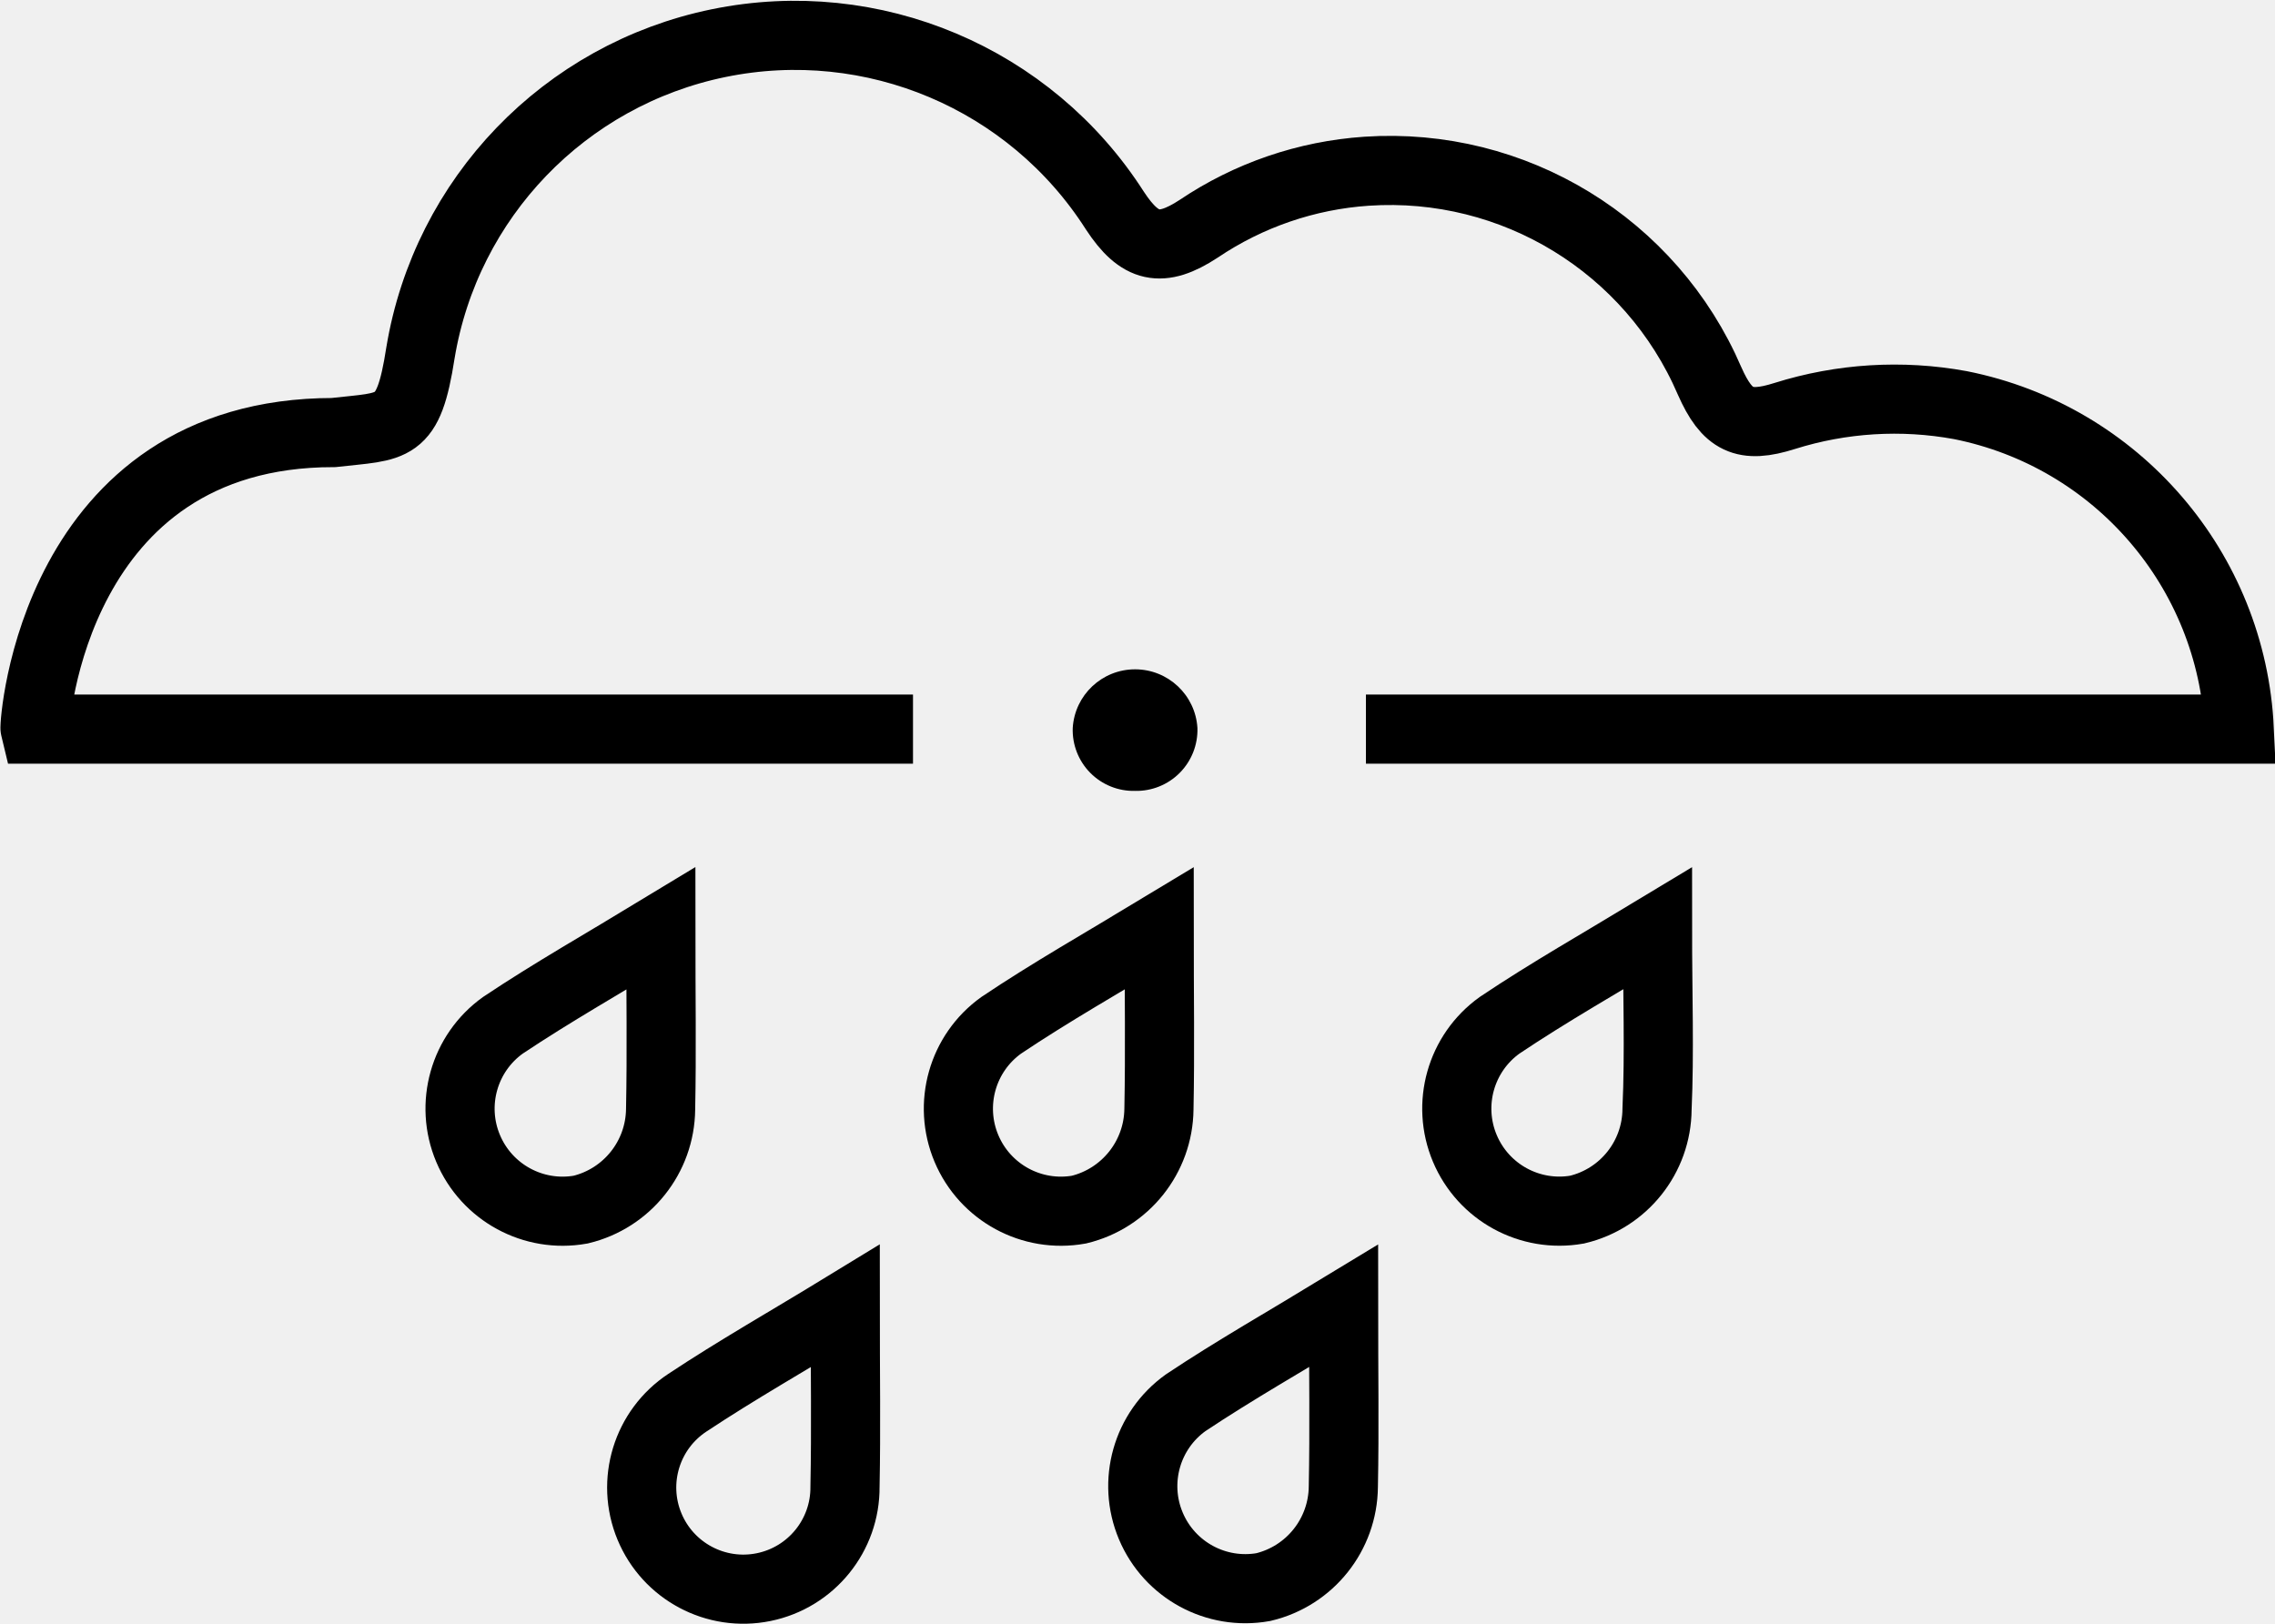
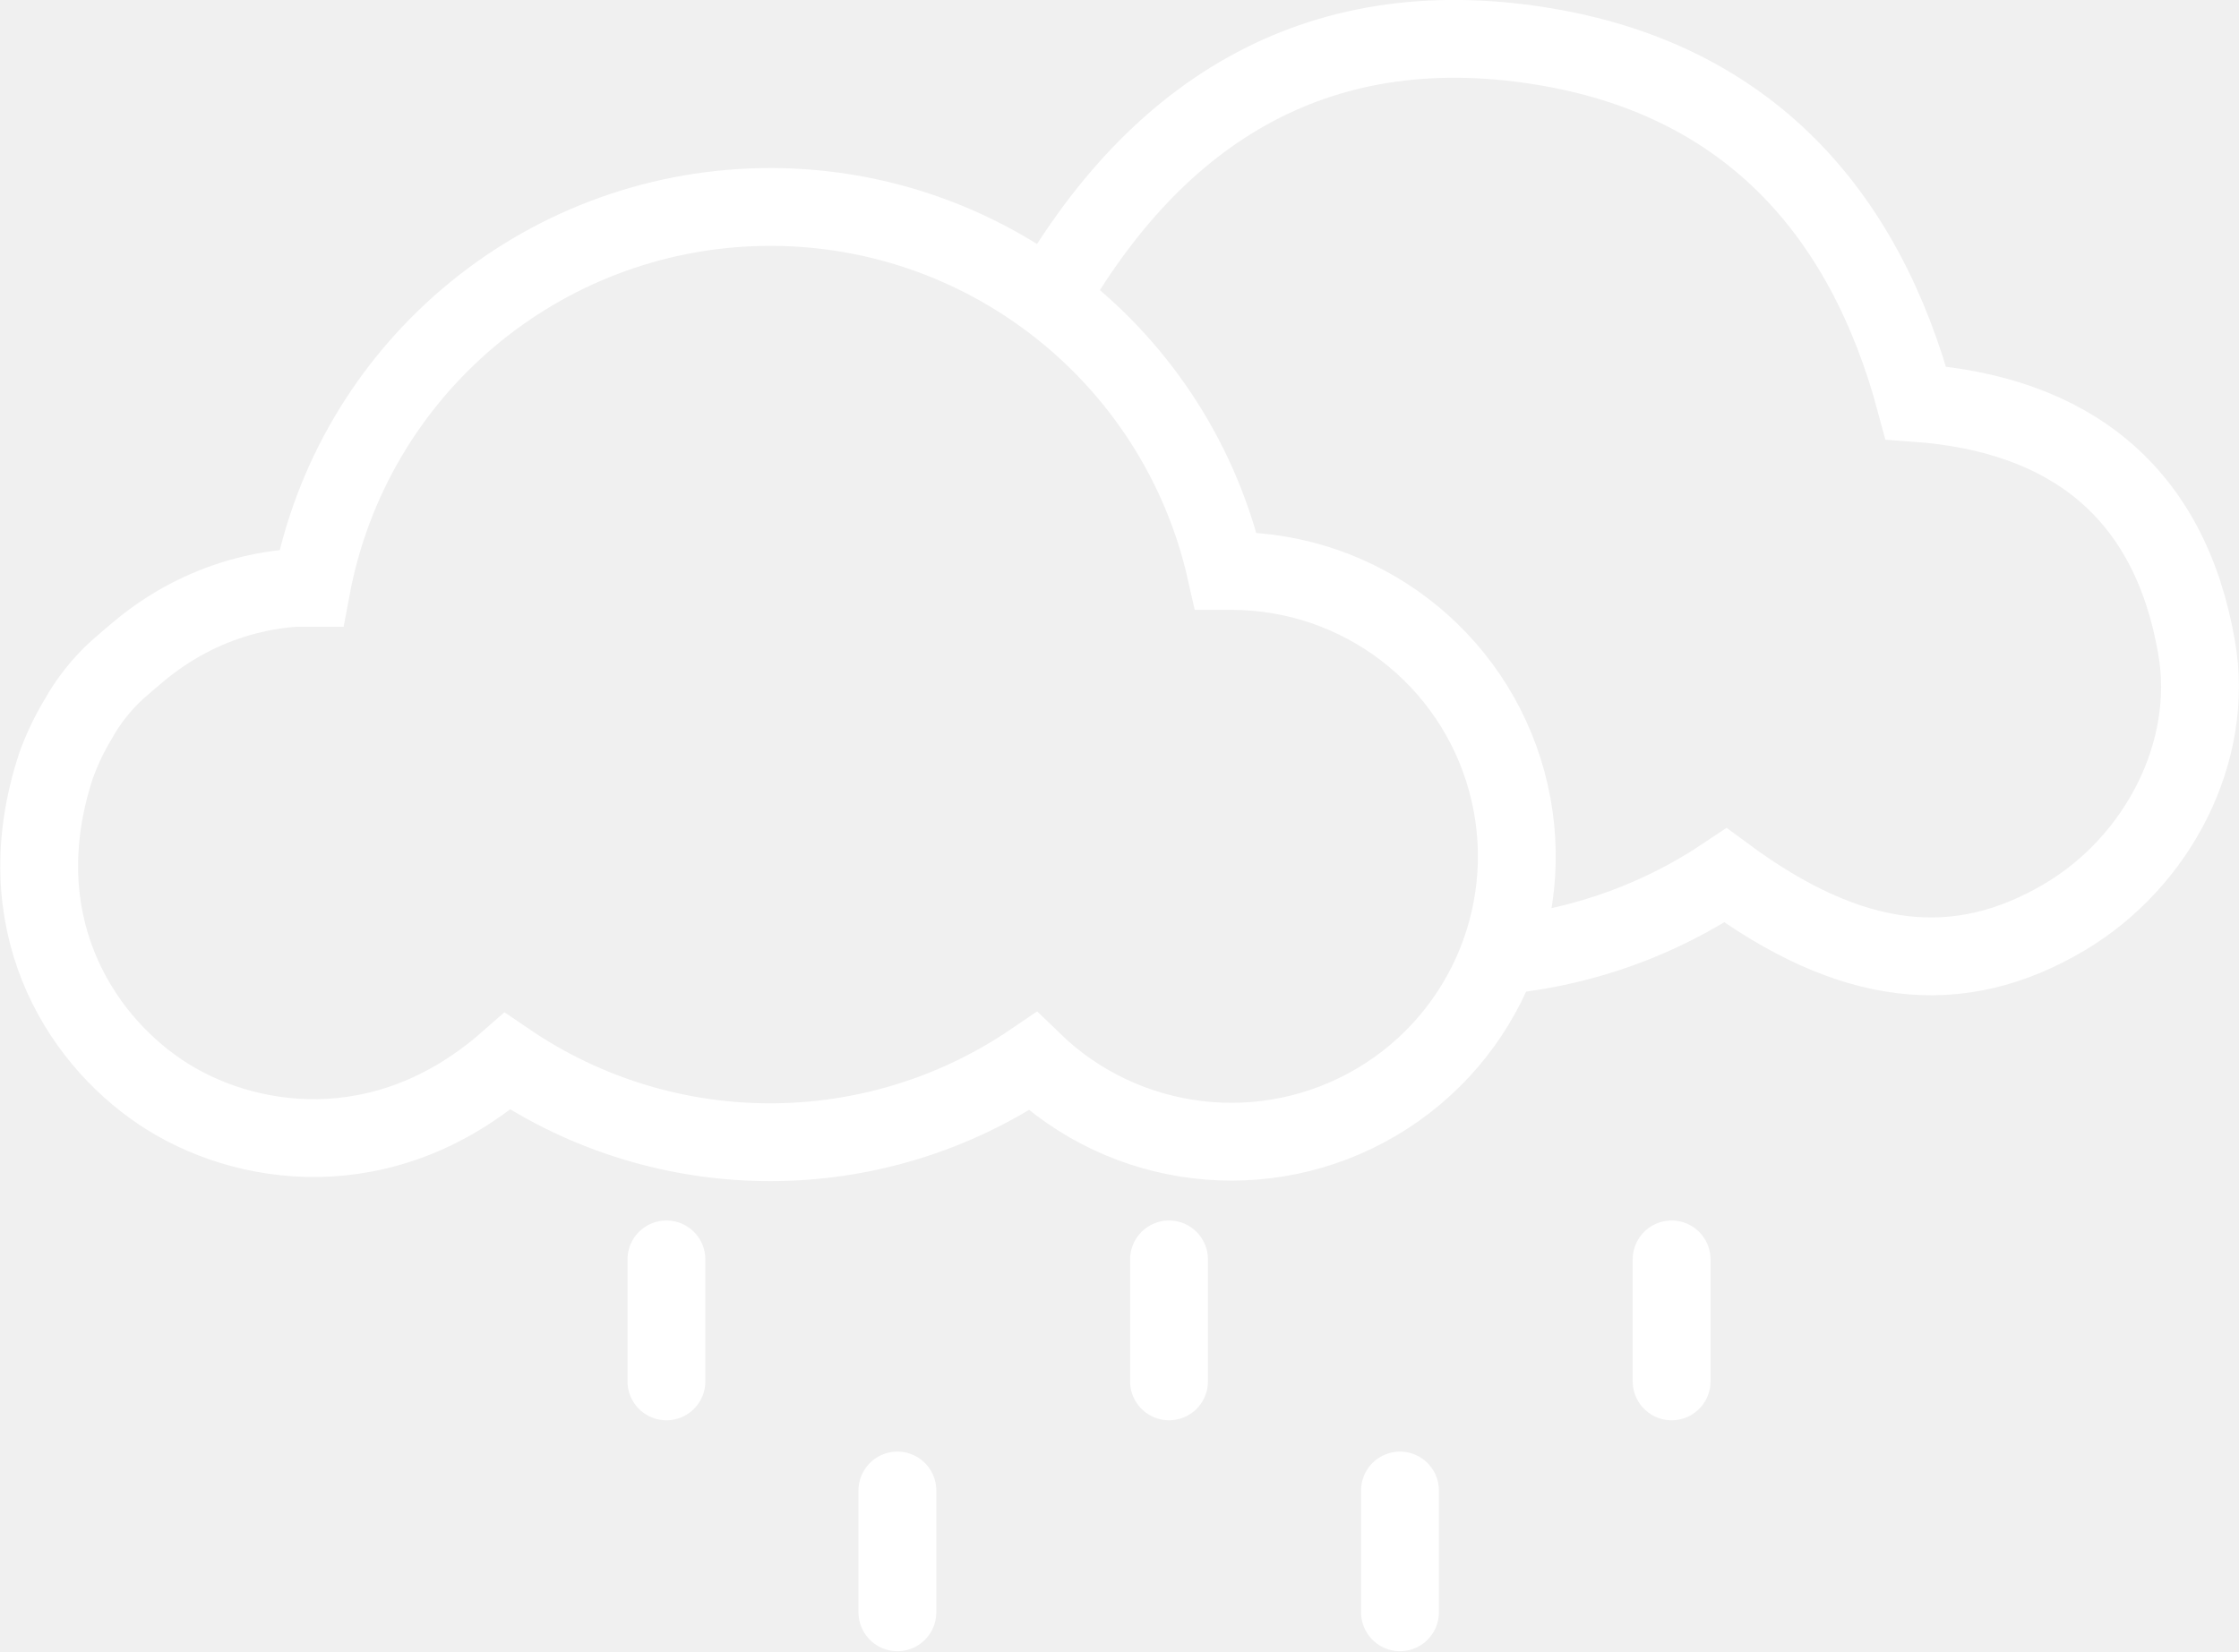
- <svg xmlns="http://www.w3.org/2000/svg" viewBox="0 0 98.7 70.44">
+ <svg xmlns="http://www.w3.org/2000/svg" viewBox="0 0 115.07 84.88">
  <defs>
-     <style>.cls-1{fill:none;stroke:#000;stroke-miterlimit:10;stroke-width:3px;}</style>
+     <style>.cls-1,.cls-2{fill:none;stroke:#fff;stroke-miterlimit:10;stroke-width:4px;}.cls-2{stroke-linecap:round;}</style>
  </defs>
  <g id="Layer_2" data-name="Layer 2">
    <g id="Layer_1-2" data-name="Layer 1">
-       <path class="cls-1" d="M28.67,40.29c-2.47,1.5-4.71,2.77-6.85,4.2a4.45,4.45,0,0,0,3.37,8,4.53,4.53,0,0,0,3.47-4.36C28.71,45.65,28.67,43.18,28.67,40.29Z" />
-       <path class="cls-1" d="M50.29,40.29c-2.48,1.5-4.72,2.77-6.85,4.2a4.45,4.45,0,0,0,3.37,8,4.54,4.54,0,0,0,3.47-4.36C50.33,45.65,50.29,43.18,50.29,40.29Z" />
-       <path class="cls-1" d="M71.91,40.29c-2.48,1.5-4.72,2.77-6.85,4.2a4.45,4.45,0,0,0,3.36,8,4.51,4.51,0,0,0,3.47-4.36C72,45.65,71.91,43.18,71.91,40.29Z" />
-       <path class="cls-1" d="M36.67,56.67c-2.47,1.51-4.71,2.78-6.85,4.2a4.41,4.41,0,1,0,6.84,3.64C36.71,62,36.67,59.56,36.67,56.67Z" />
-       <path class="cls-1" d="M58.29,56.67c-2.48,1.51-4.72,2.78-6.85,4.2a4.45,4.45,0,0,0,3.37,8,4.52,4.52,0,0,0,3.47-4.36C58.33,62,58.29,59.56,58.29,56.67Z" />
-       <path class="cls-1" d="M59.26,31.64H97.15a15.06,15.06,0,0,0-12.1-14.06,15.87,15.87,0,0,0-7.62.47c-1.76.56-2.5.2-3.26-1.52a15.1,15.1,0,0,0-14.88-9.1A14.82,14.82,0,0,0,52,9.93c-1.62,1.06-2.55.86-3.63-.79a16.47,16.47,0,0,0-30.13,6.18c-.53,3.41-1.13,3.15-3.77,3.45-12.16,0-13,12.67-12.95,12.87H39.61" />
-       <path d="M49.24,34.32a2.64,2.64,0,0,1-2.7-2.73,2.71,2.71,0,0,1,5.41,0A2.65,2.65,0,0,1,49.24,34.32Z" />
+       <path class="cls-1" d="M76.77,49.53a1.32,1.32,0,0,1,.77-.46A24.92,24.92,0,0,0,88.68,45c6.44,4.75,11.95,5.4,17.45,2.13,4.78-2.85,7.7-8.5,6.76-13.85-1.38-8-6.52-12-14.43-12.57C95.82,10.83,89.79,4.26,79.75,2.46,68,.36,59.45,5.51,53.73,15.7" />
+       <path class="cls-1" d="M63.32,29.35H63a24,24,0,0,0-47,.87l-.87,0a13.89,13.89,0,0,0-5.53,1.6A14.38,14.38,0,0,0,7.2,33.43c-.4.33-.79.67-1.17,1A10.11,10.11,0,0,0,4,37a13.24,13.24,0,0,0-1.13,2.39C.28,47.32,4,53.28,8.23,56.13s11.5,4,17.85-1.57a24,24,0,0,0,27,0A14.67,14.67,0,1,0,63.32,29.35Z" />
+       <line class="cls-2" x1="85.91" y1="64.74" x2="85.91" y2="71.01" />
+       <line class="cls-2" x1="60.08" y1="64.74" x2="60.08" y2="71.01" />
+       <line class="cls-2" x1="34.25" y1="64.74" x2="34.25" y2="71.01" />
+       <line class="cls-2" x1="71.95" y1="76.62" x2="71.95" y2="82.88" />
+       <line class="cls-2" x1="46.12" y1="76.62" x2="46.12" y2="82.88" />
    </g>
  </g>
</svg>
